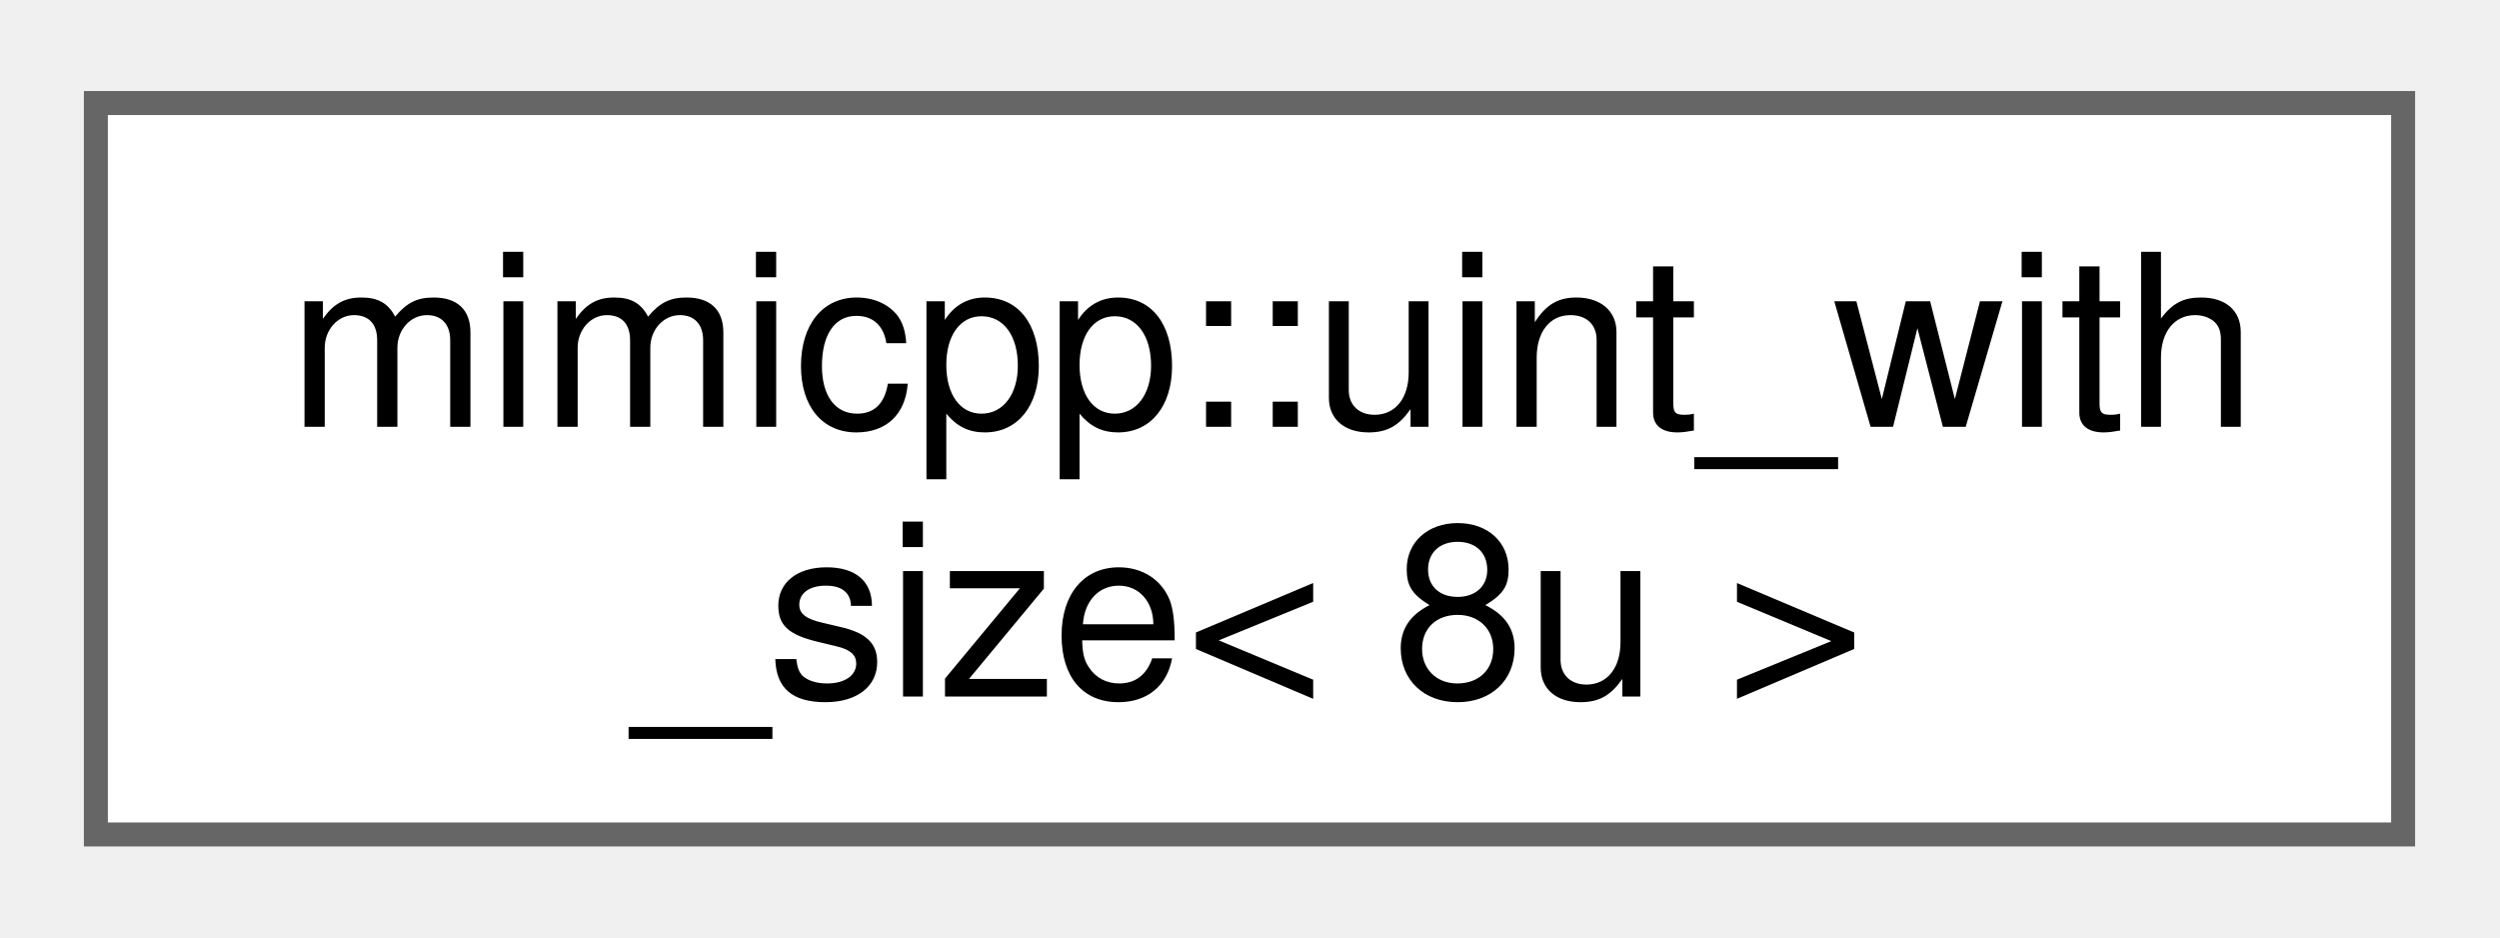
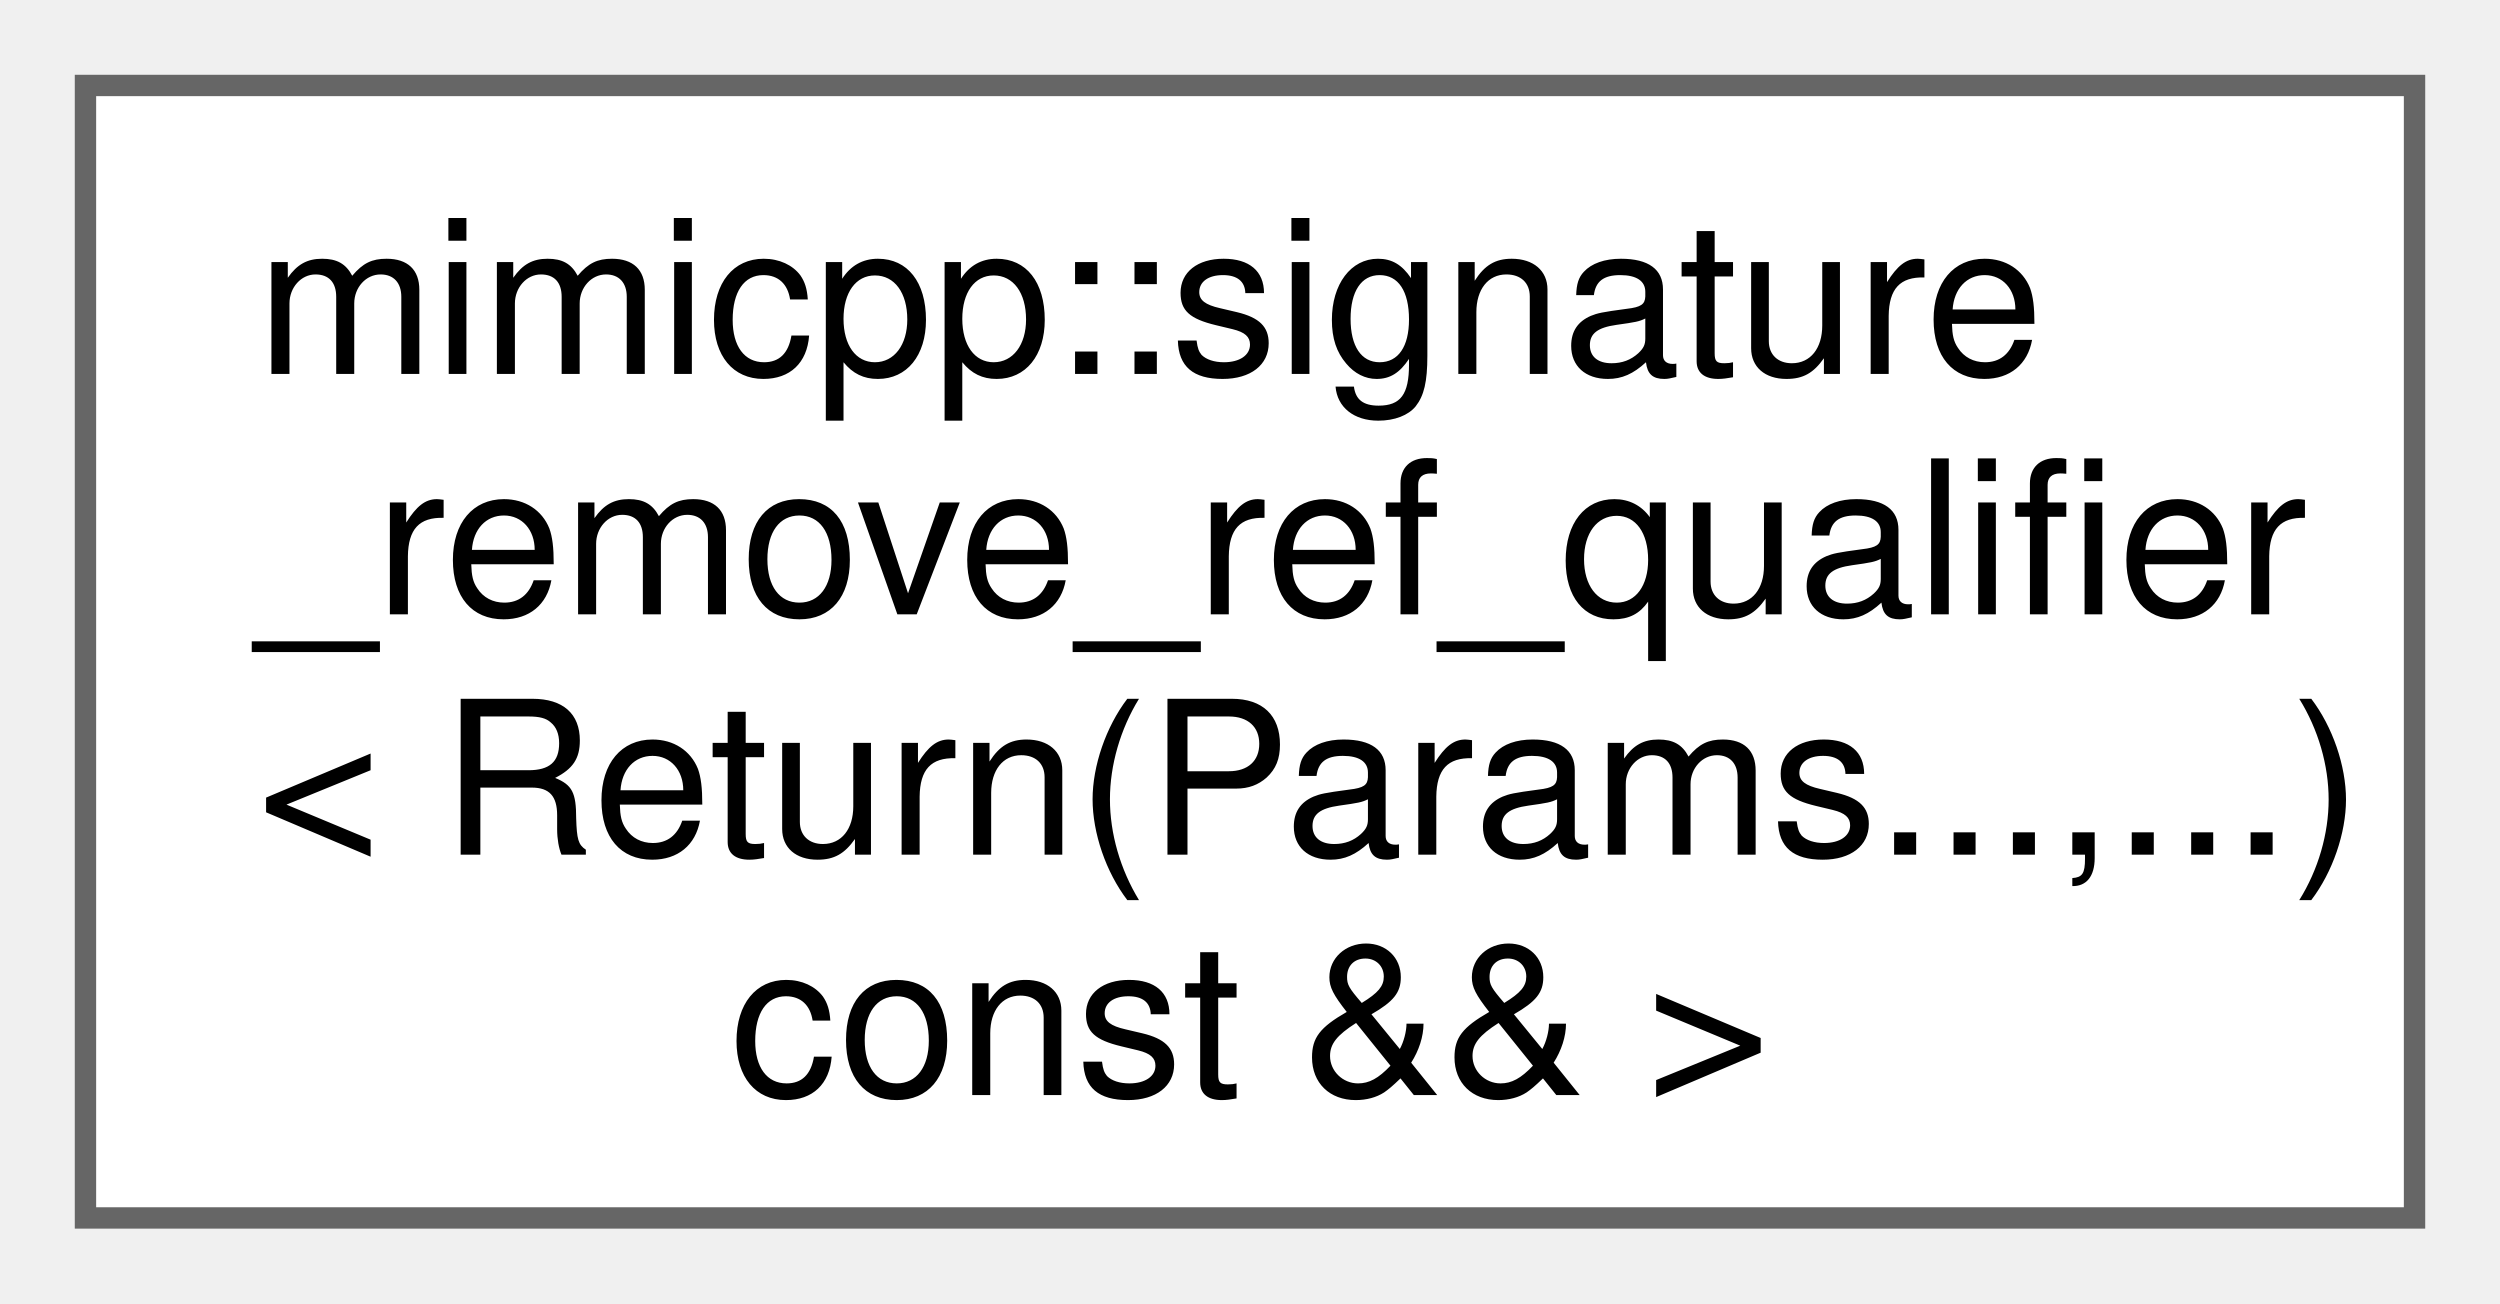
- <svg xmlns="http://www.w3.org/2000/svg" xmlns:xlink="http://www.w3.org/1999/xlink" width="104pt" height="39pt" viewBox="0.00 0.00 104.25 38.50">
-   <g id="graph0" class="graph" transform="scale(1 1) rotate(0) translate(4 34.5)">
+ <svg xmlns="http://www.w3.org/2000/svg" xmlns:xlink="http://www.w3.org/1999/xlink" width="117pt" height="61pt" viewBox="0.00 0.00 117.00 61.00">
+   <g id="graph0" class="graph" transform="scale(1 1) rotate(0) translate(4 57)">
    <g id="Node000000" class="node">
      <g id="a_Node000000">
-         <a xlink:href="d5/d45/structmimicpp_1_1uint__with__size_3_018u_01_4.html" target="_top" xlink:title="8-byte specialization.">
-           <polygon fill="white" stroke="#666666" points="96.25,-30.5 0,-30.5 0,0 96.25,0 96.25,-30.5" />
-           <text text-anchor="start" x="8" y="-17" font-family="Helvetica,sans-Serif" font-size="10.00">mimicpp::uint_with</text>
-           <text text-anchor="middle" x="48.12" y="-5.75" font-family="Helvetica,sans-Serif" font-size="10.00">_size&lt; 8u &gt;</text>
+         <a xlink:href="d7/d01/structmimicpp_1_1signature__remove__ref__qualifier_3_01_return_07_params_8_8_8_00_8_8_8_08_01const_01_6_6_01_4.html" target="_top" xlink:title=" ">
+           <polygon fill="white" stroke="#666666" points="109,-53 0,-53 0,0 109,0 109,-53" />
+           <text text-anchor="start" x="8" y="-39.5" font-family="Helvetica,sans-Serif" font-size="10.00">mimicpp::signature</text>
+           <text text-anchor="start" x="8" y="-28.25" font-family="Helvetica,sans-Serif" font-size="10.00">_remove_ref_qualifier</text>
+           <text text-anchor="start" x="8" y="-17" font-family="Helvetica,sans-Serif" font-size="10.00">&lt; Return(Params...,...)</text>
+           <text text-anchor="middle" x="54.5" y="-5.75" font-family="Helvetica,sans-Serif" font-size="10.00"> const &amp;&amp; &gt;</text>
        </a>
      </g>
    </g>
  </g>
</svg>
